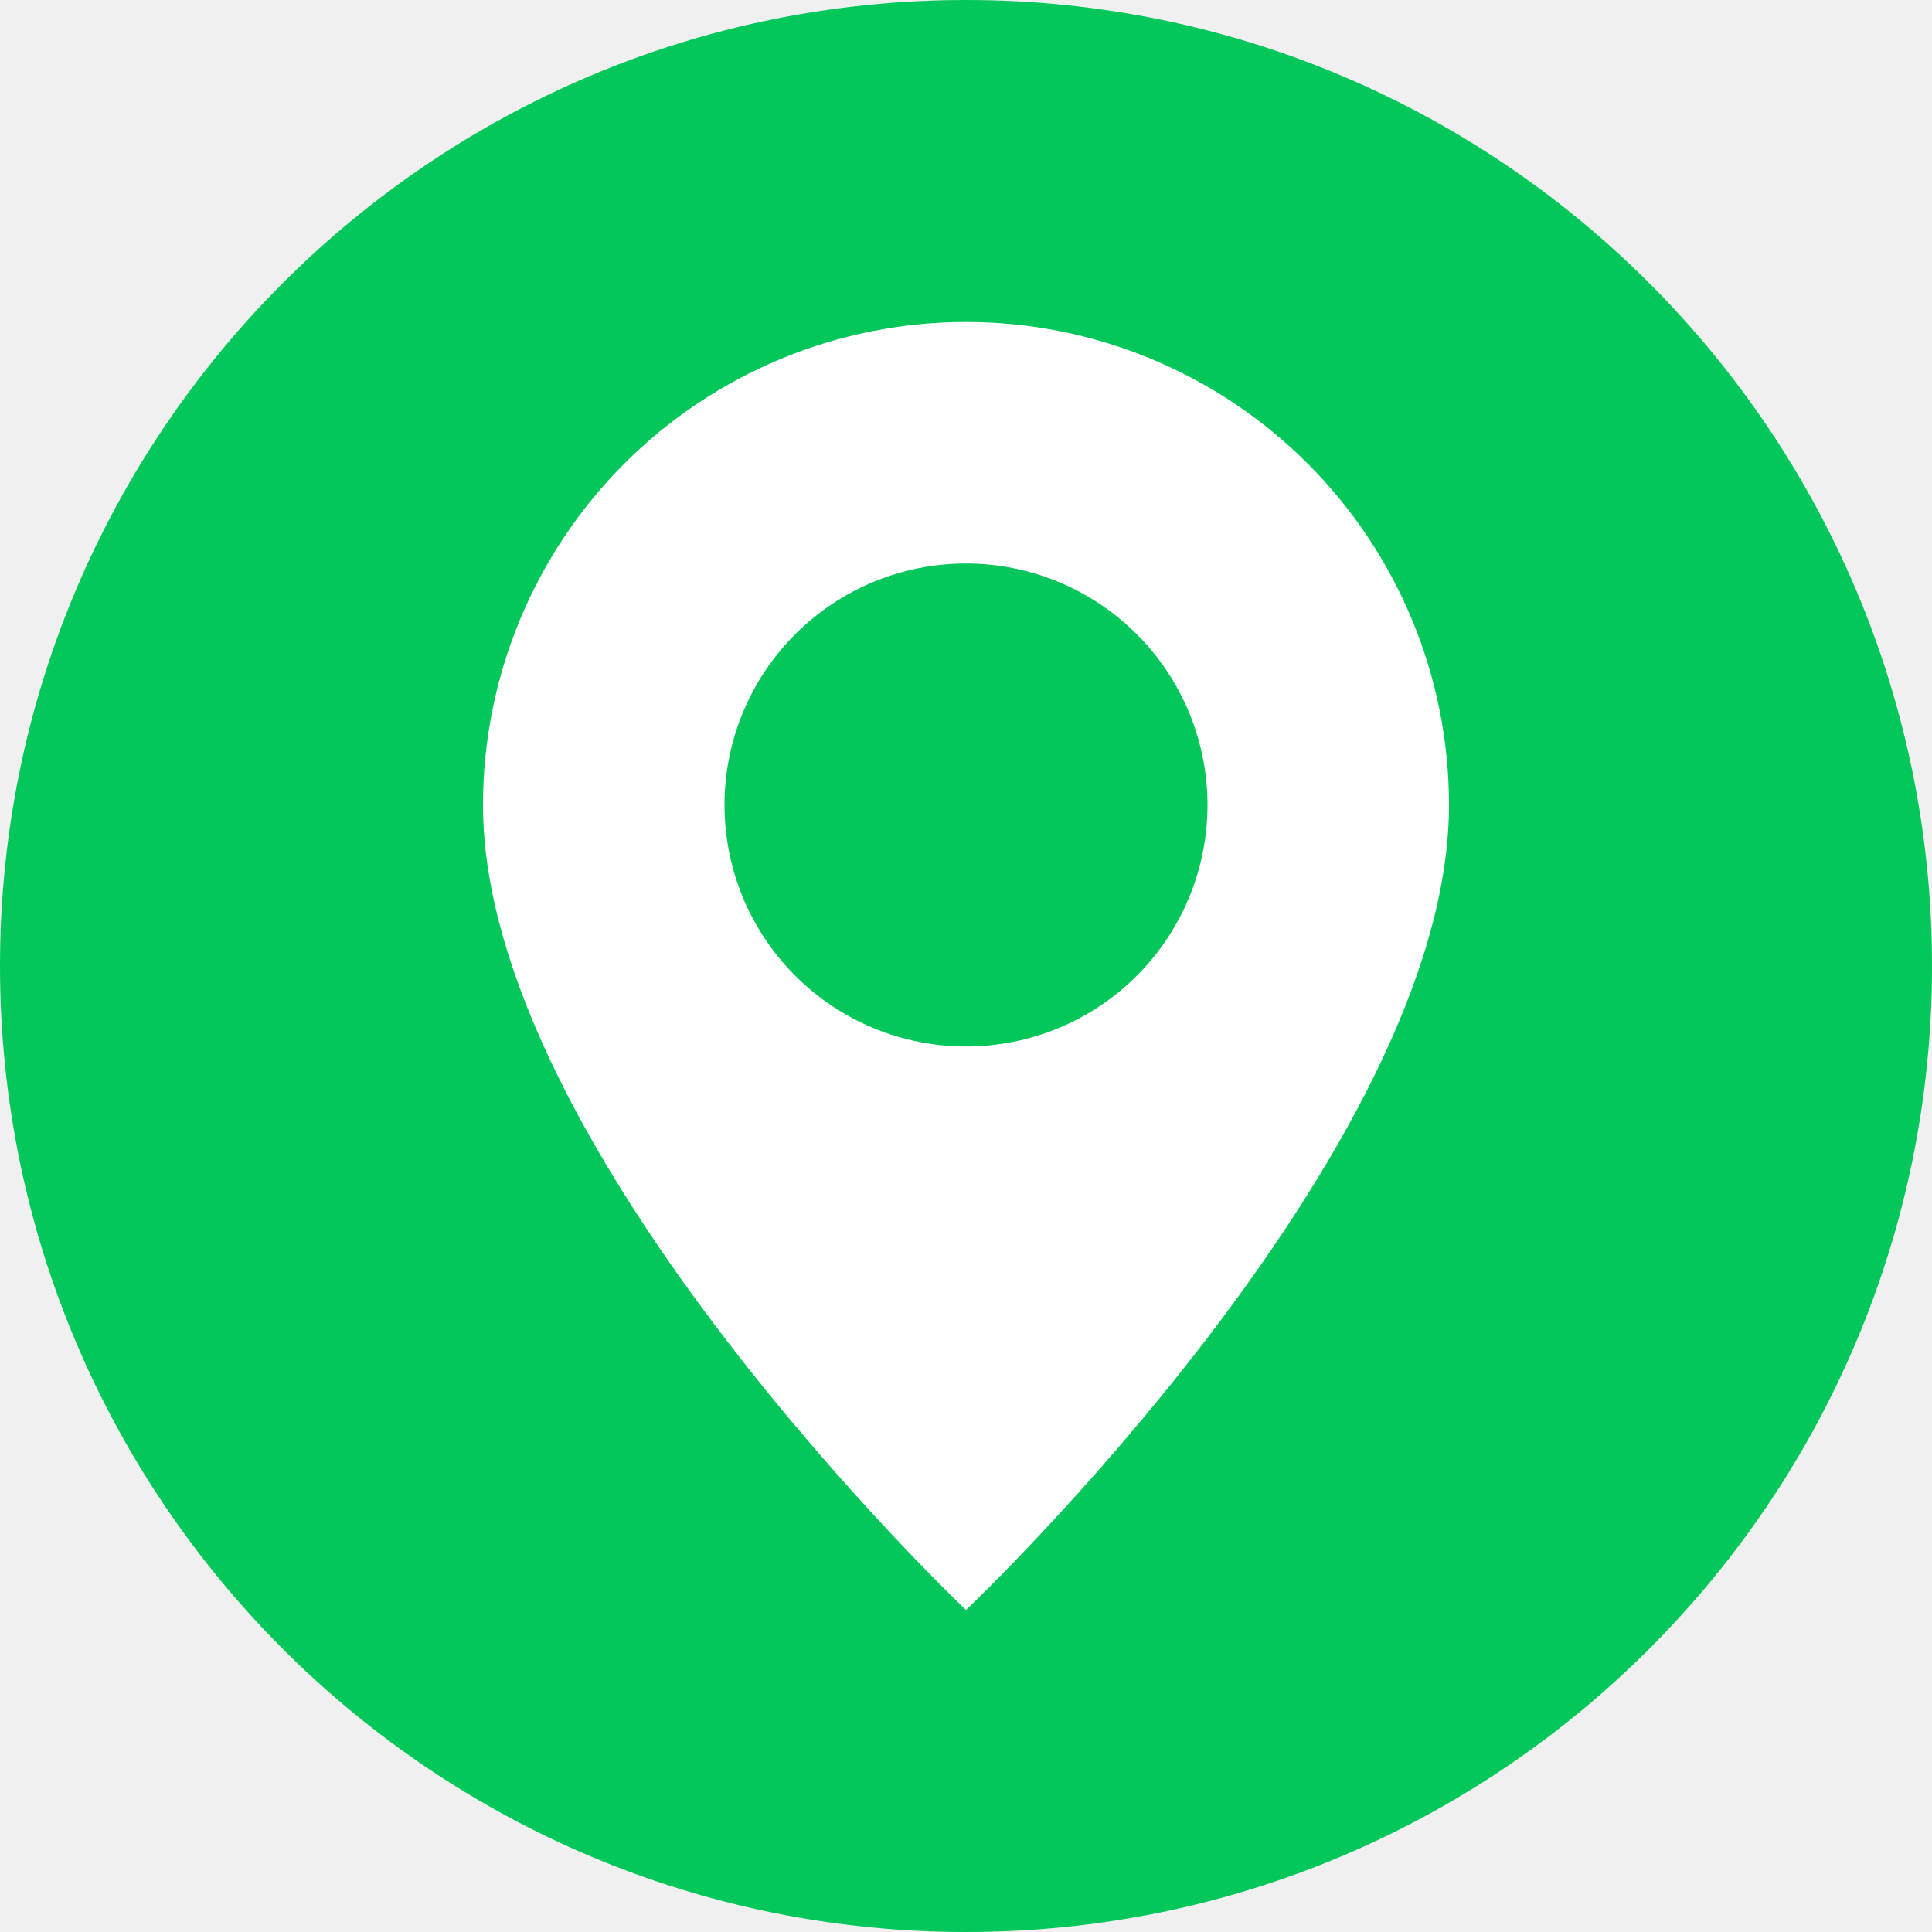
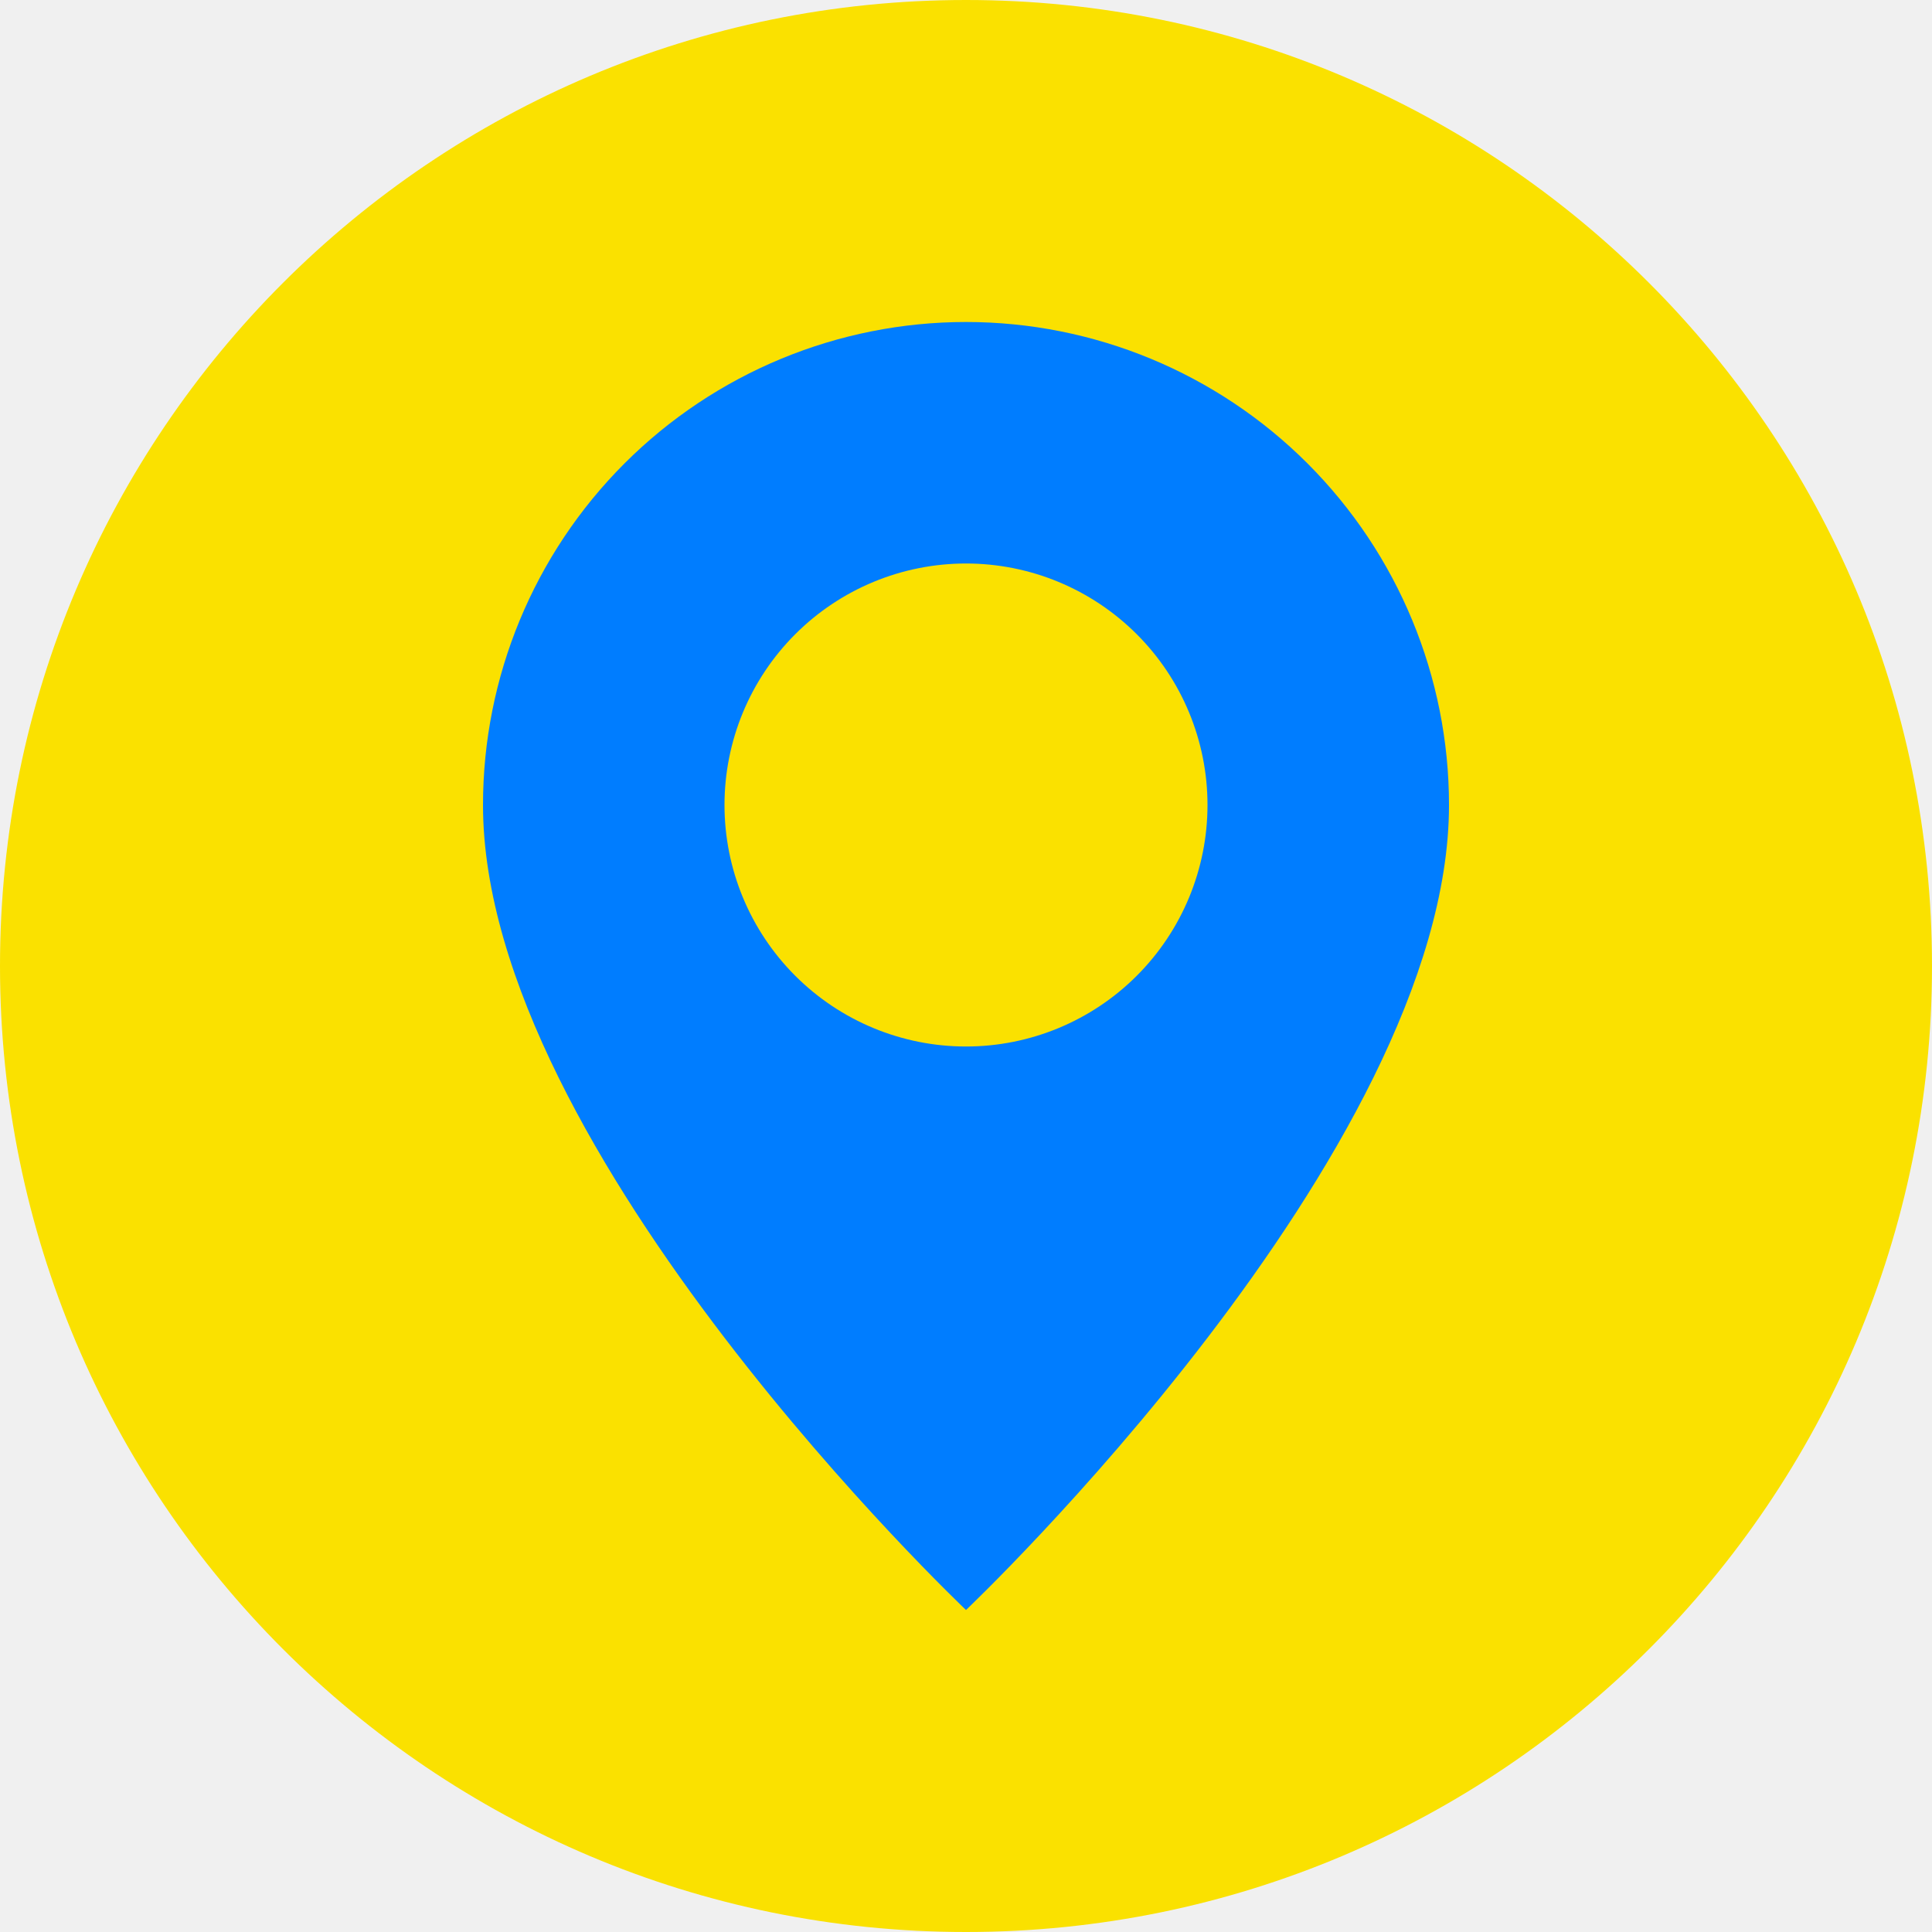
<svg xmlns="http://www.w3.org/2000/svg" width="18" height="18" viewBox="0 0 18 18" fill="none">
-   <circle cx="9" cy="9" r="9" fill="#03C75A" />
-   <path d="M9 15C9 15 13.5 10.736 13.5 7.5C13.5 6.307 13.026 5.162 12.182 4.318C11.338 3.474 10.194 3 9 3C7.807 3 6.662 3.474 5.818 4.318C4.974 5.162 4.5 6.307 4.5 7.5C4.5 10.736 9 15 9 15ZM9 9.75C8.403 9.75 7.831 9.513 7.409 9.091C6.987 8.669 6.75 8.097 6.75 7.5C6.75 6.903 6.987 6.331 7.409 5.909C7.831 5.487 8.403 5.25 9 5.25C9.597 5.25 10.169 5.487 10.591 5.909C11.013 6.331 11.25 6.903 11.25 7.5C11.25 8.097 11.013 8.669 10.591 9.091C10.169 9.513 9.597 9.75 9 9.75Z" fill="white" />
+   <circle cx="9" cy="9" r="9" fill="#FAE100" />
+   <path d="M9 15C9 15 13.5 10.736 13.5 7.5C13.5 6.307 13.026 5.162 12.182 4.318C11.338 3.474 10.194 3 9 3C7.807 3 6.662 3.474 5.818 4.318C4.974 5.162 4.5 6.307 4.5 7.5C4.5 10.736 9 15 9 15ZM9 9.75C8.403 9.75 7.831 9.513 7.409 9.091C6.987 8.669 6.75 8.097 6.75 7.5C6.75 6.903 6.987 6.331 7.409 5.909C7.831 5.487 8.403 5.25 9 5.25C9.597 5.25 10.169 5.487 10.591 5.909C11.013 6.331 11.25 6.903 11.25 7.5C11.25 8.097 11.013 8.669 10.591 9.091C10.169 9.513 9.597 9.75 9 9.75Z" fill="#007DFF" />
</svg>
